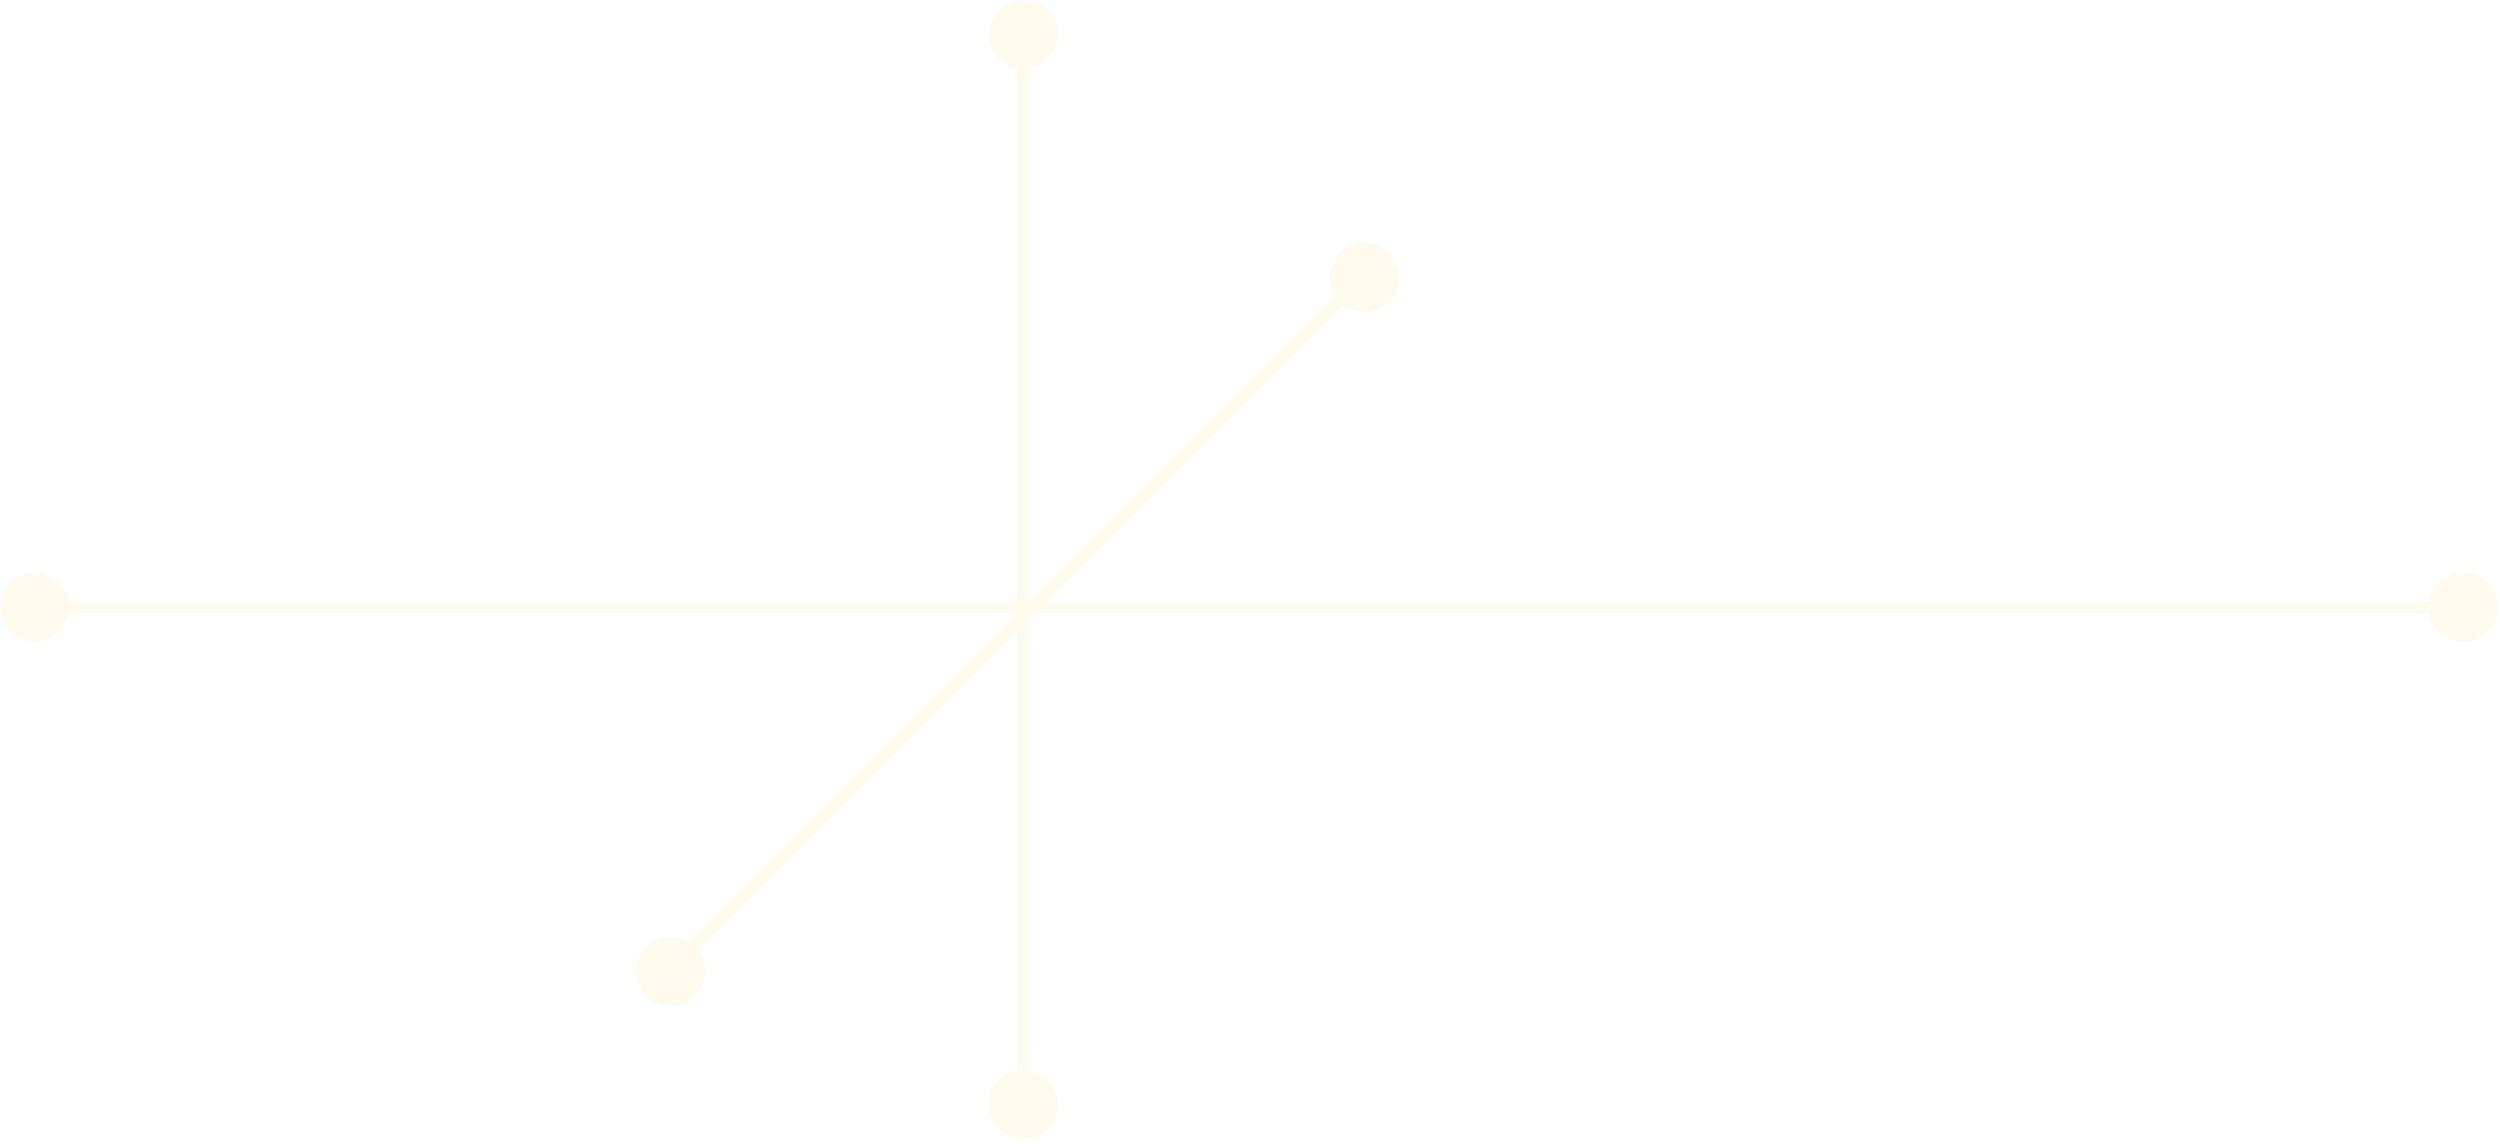
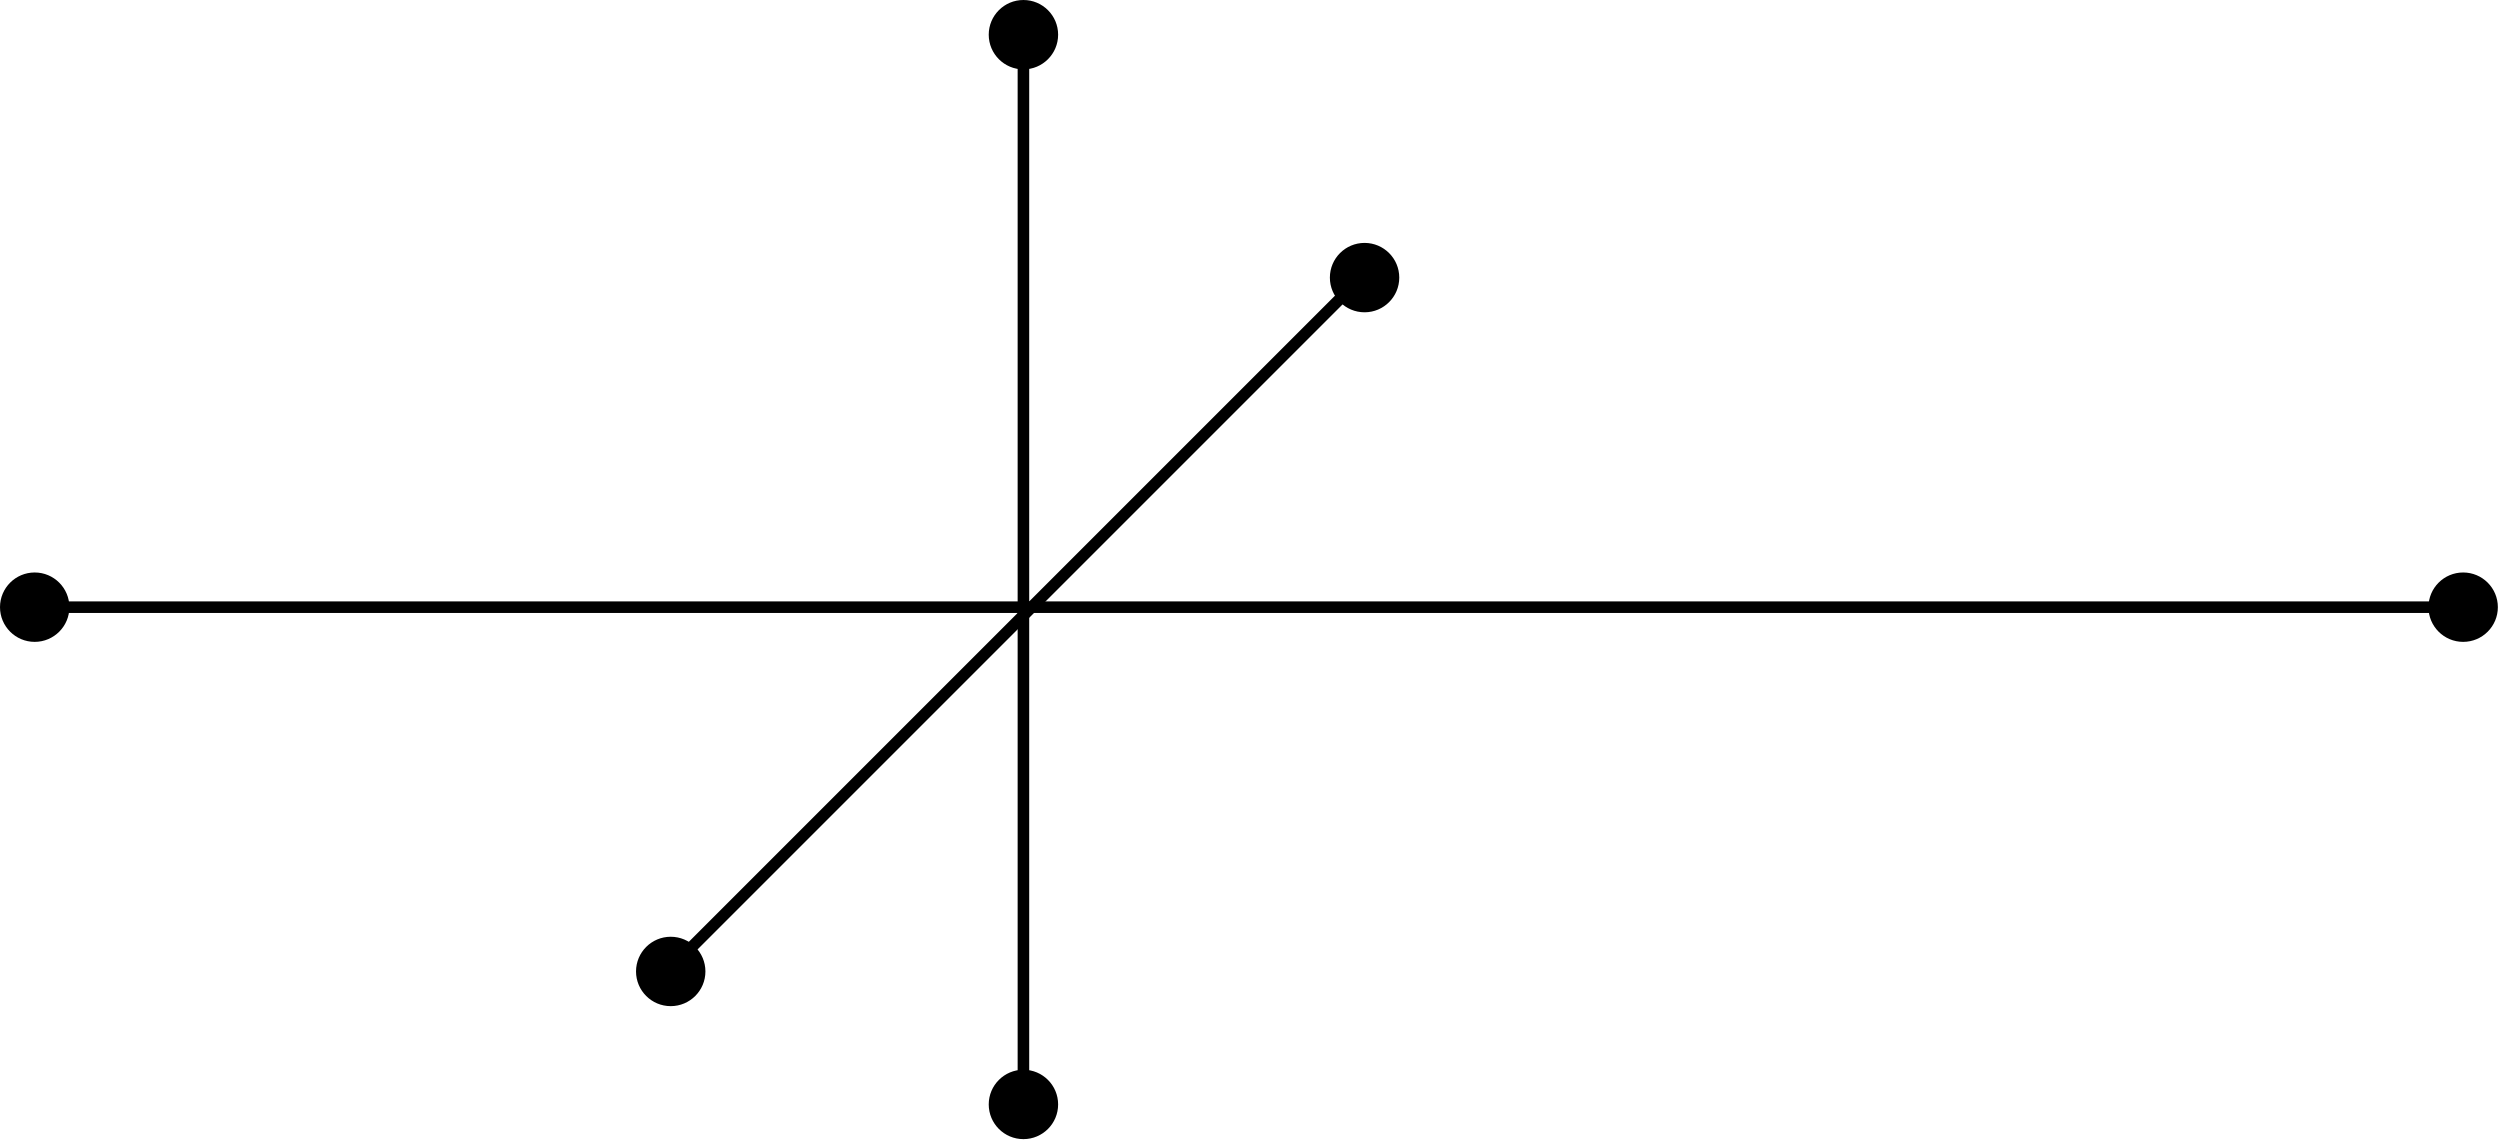
<svg xmlns="http://www.w3.org/2000/svg" width="540" height="247" viewBox="0 0 540 247" fill="none">
-   <line x1="1.249" y1="131.151" x2="529.545" y2="131.151" stroke="#FFFAEE" stroke-width="2.498" />
-   <path d="M221.06 9L221.06 238.558" stroke="#FFFAEE" stroke-width="2.498" />
-   <line x1="295.758" y1="58.221" x2="145.627" y2="208.352" stroke="#FFFAEE" stroke-width="2.498" />
-   <circle cx="221.06" cy="7.494" r="7.494" fill="#FFFAEE" />
-   <circle cx="532.043" cy="131.15" r="7.494" fill="#FFFAEE" />
-   <circle cx="7.494" cy="131.15" r="7.494" fill="#FFFAEE" />
-   <circle cx="221.06" cy="238.558" r="7.494" fill="#FFFAEE" />
-   <circle cx="144.876" cy="209.833" r="7.494" fill="#FFFAEE" />
-   <circle cx="294.747" cy="59.962" r="7.494" fill="#FFFAEE" />
+   <line x1="1.249" y1="131.151" x2="529.545" y2="131.151" stroke="#000000" stroke-width="2.498" />
+   <path d="M221.06 9L221.06 238.558" stroke="#000000" stroke-width="2.498" />
+   <line x1="295.758" y1="58.221" x2="145.627" y2="208.352" stroke="#000000" stroke-width="2.498" />
+   <circle cx="221.06" cy="7.494" r="7.494" fill="#000000" />
+   <circle cx="532.043" cy="131.15" r="7.494" fill="#000000" />
+   <circle cx="7.494" cy="131.15" r="7.494" fill="#000000" />
+   <circle cx="221.06" cy="238.558" r="7.494" fill="#000000" />
+   <circle cx="144.876" cy="209.833" r="7.494" fill="#000000" />
+   <circle cx="294.747" cy="59.962" r="7.494" fill="#000000" />
</svg>
